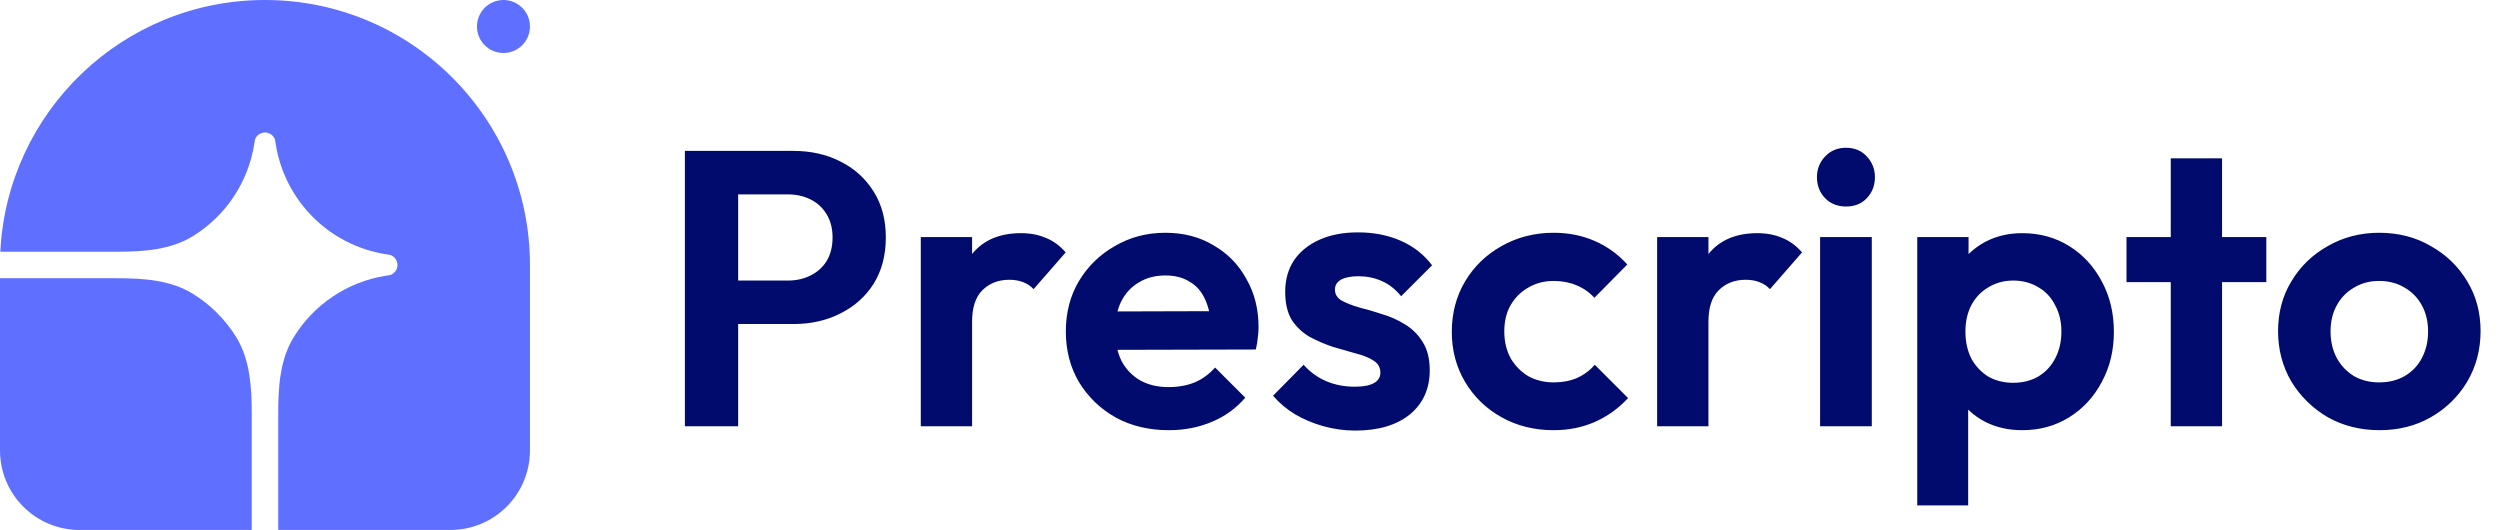
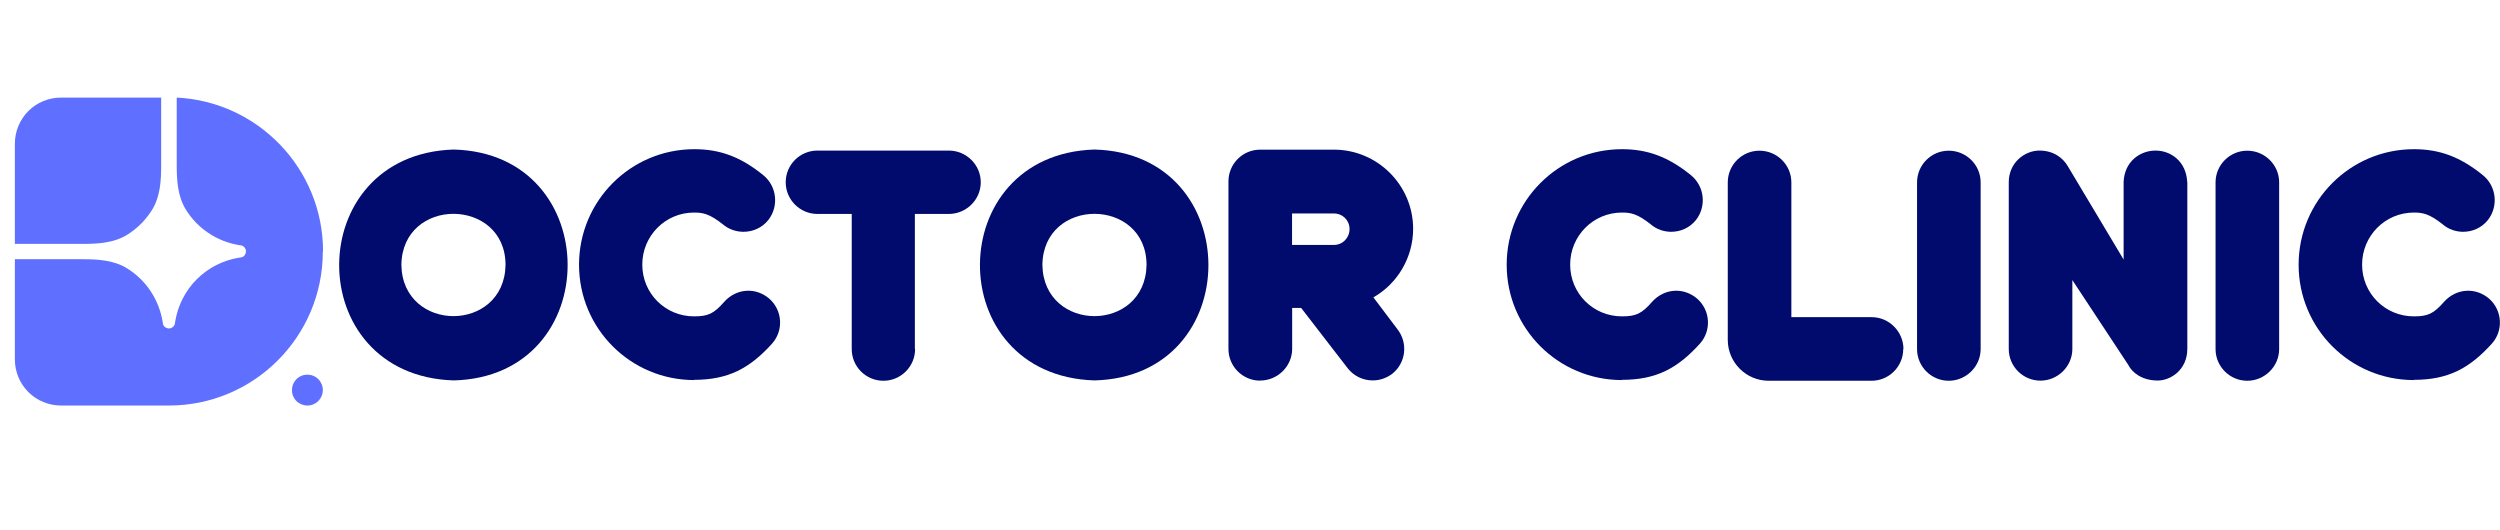
- <svg xmlns="http://www.w3.org/2000/svg" width="217" height="46" viewBox="0 0 217 46" fill="none">
-   <path d="M23 0C35.703 0 46 10.297 46 23V39.1C46 40.93 45.273 42.685 43.979 43.979C42.685 45.273 40.93 46 39.1 46H24.15V35.91C24.15 33.608 24.29 31.223 25.497 29.263C26.362 27.859 27.518 26.657 28.888 25.738C30.258 24.82 31.81 24.208 33.437 23.942L33.878 23.871C34.059 23.808 34.217 23.691 34.328 23.535C34.44 23.379 34.5 23.192 34.5 23C34.5 22.808 34.44 22.621 34.328 22.465C34.217 22.309 34.059 22.192 33.878 22.129L33.437 22.058C31.059 21.67 28.863 20.544 27.159 18.84C25.456 17.137 24.33 14.941 23.942 12.563L23.87 12.122C23.808 11.941 23.691 11.783 23.535 11.671C23.379 11.56 23.192 11.5 23 11.5C22.808 11.5 22.621 11.56 22.465 11.671C22.309 11.783 22.191 11.941 22.129 12.122L22.058 12.563C21.792 14.19 21.18 15.742 20.261 17.111C19.343 18.481 18.141 19.638 16.737 20.502C14.777 21.71 12.392 21.85 10.09 21.85H0.027C0.629 9.682 10.683 0 23 0Z" fill="#5F6FFF" />
-   <path d="M0 24.15H10.09C12.392 24.15 14.777 24.29 16.737 25.498C18.269 26.442 19.558 27.731 20.502 29.263C21.71 31.223 21.85 33.608 21.85 35.91V46H6.9C5.07 46 3.315 45.273 2.021 43.979C0.727 42.685 0 40.93 0 39.1L0 24.15ZM46 2.3C46 2.91 45.758 3.495 45.326 3.926C44.895 4.358 44.31 4.6 43.7 4.6C43.09 4.6 42.505 4.358 42.074 3.926C41.642 3.495 41.4 2.91 41.4 2.3C41.4 1.69 41.642 1.105 42.074 0.674C42.505 0.242 43.09 0 43.7 0C44.31 0 44.895 0.242 45.326 0.674C45.758 1.105 46 1.69 46 2.3Z" fill="#5F6FFF" />
-   <path d="M62.848 28.126V24.352H68.39C69.115 24.352 69.773 24.205 70.362 23.91C70.951 23.615 71.416 23.196 71.756 22.652C72.096 22.085 72.266 21.405 72.266 20.612C72.266 19.841 72.096 19.173 71.756 18.606C71.416 18.039 70.951 17.609 70.362 17.314C69.773 17.019 69.115 16.872 68.39 16.872H62.848V13.098H68.866C70.385 13.098 71.745 13.404 72.946 14.016C74.17 14.628 75.133 15.501 75.836 16.634C76.539 17.745 76.89 19.071 76.89 20.612C76.89 22.153 76.539 23.491 75.836 24.624C75.133 25.735 74.17 26.596 72.946 27.208C71.745 27.82 70.385 28.126 68.866 28.126H62.848ZM59.448 37V13.098H64.072V37H59.448ZM79.923 37V20.578H84.377V37H79.923ZM84.377 27.922L82.643 26.766C82.847 24.749 83.436 23.162 84.411 22.006C85.386 20.827 86.791 20.238 88.627 20.238C89.421 20.238 90.135 20.374 90.769 20.646C91.404 20.895 91.982 21.315 92.503 21.904L89.715 25.1C89.466 24.828 89.16 24.624 88.797 24.488C88.457 24.352 88.061 24.284 87.607 24.284C86.655 24.284 85.873 24.59 85.261 25.202C84.672 25.791 84.377 26.698 84.377 27.922ZM101.457 37.34C99.734 37.34 98.204 36.977 96.867 36.252C95.529 35.504 94.464 34.484 93.671 33.192C92.9 31.9 92.515 30.427 92.515 28.772C92.515 27.14 92.889 25.689 93.637 24.42C94.407 23.128 95.45 22.108 96.765 21.36C98.079 20.589 99.541 20.204 101.151 20.204C102.738 20.204 104.132 20.567 105.333 21.292C106.557 21.995 107.509 22.969 108.189 24.216C108.892 25.44 109.243 26.834 109.243 28.398C109.243 28.693 109.22 28.999 109.175 29.316C109.152 29.611 109.096 29.951 109.005 30.336L95.201 30.37V27.038L106.931 27.004L105.129 28.398C105.084 27.423 104.902 26.607 104.585 25.95C104.29 25.293 103.848 24.794 103.259 24.454C102.692 24.091 101.99 23.91 101.151 23.91C100.267 23.91 99.496 24.114 98.839 24.522C98.181 24.907 97.671 25.463 97.309 26.188C96.969 26.891 96.799 27.729 96.799 28.704C96.799 29.701 96.98 30.574 97.343 31.322C97.728 32.047 98.272 32.614 98.975 33.022C99.677 33.407 100.494 33.6 101.423 33.6C102.262 33.6 103.021 33.464 103.701 33.192C104.381 32.897 104.97 32.467 105.469 31.9L108.087 34.518C107.294 35.447 106.319 36.15 105.163 36.626C104.03 37.102 102.794 37.34 101.457 37.34ZM117.641 37.374C116.712 37.374 115.794 37.249 114.887 37C114.003 36.751 113.187 36.411 112.439 35.98C111.691 35.527 111.045 34.983 110.501 34.348L113.153 31.662C113.72 32.297 114.377 32.773 115.125 33.09C115.873 33.407 116.701 33.566 117.607 33.566C118.333 33.566 118.877 33.464 119.239 33.26C119.625 33.056 119.817 32.75 119.817 32.342C119.817 31.889 119.613 31.537 119.205 31.288C118.82 31.039 118.31 30.835 117.675 30.676C117.041 30.495 116.372 30.302 115.669 30.098C114.989 29.871 114.332 29.588 113.697 29.248C113.063 28.885 112.541 28.398 112.133 27.786C111.748 27.151 111.555 26.335 111.555 25.338C111.555 24.295 111.805 23.389 112.303 22.618C112.825 21.847 113.561 21.247 114.513 20.816C115.465 20.385 116.587 20.17 117.879 20.17C119.239 20.17 120.463 20.408 121.551 20.884C122.662 21.36 123.58 22.074 124.305 23.026L121.619 25.712C121.121 25.1 120.554 24.658 119.919 24.386C119.307 24.114 118.639 23.978 117.913 23.978C117.256 23.978 116.746 24.08 116.383 24.284C116.043 24.488 115.873 24.771 115.873 25.134C115.873 25.542 116.066 25.859 116.451 26.086C116.859 26.313 117.381 26.517 118.015 26.698C118.65 26.857 119.307 27.049 119.987 27.276C120.69 27.48 121.347 27.775 121.959 28.16C122.594 28.545 123.104 29.055 123.489 29.69C123.897 30.325 124.101 31.141 124.101 32.138C124.101 33.747 123.523 35.028 122.367 35.98C121.211 36.909 119.636 37.374 117.641 37.374ZM134.857 37.34C133.179 37.34 131.672 36.966 130.335 36.218C128.997 35.47 127.943 34.45 127.173 33.158C126.402 31.866 126.017 30.415 126.017 28.806C126.017 27.174 126.402 25.712 127.173 24.42C127.943 23.128 128.997 22.108 130.335 21.36C131.695 20.589 133.202 20.204 134.857 20.204C136.149 20.204 137.339 20.442 138.427 20.918C139.515 21.394 140.455 22.074 141.249 22.958L138.393 25.848C137.962 25.372 137.441 25.009 136.829 24.76C136.239 24.511 135.582 24.386 134.857 24.386C134.041 24.386 133.304 24.579 132.647 24.964C132.012 25.327 131.502 25.837 131.117 26.494C130.754 27.129 130.573 27.888 130.573 28.772C130.573 29.633 130.754 30.404 131.117 31.084C131.502 31.741 132.012 32.263 132.647 32.648C133.304 33.011 134.041 33.192 134.857 33.192C135.605 33.192 136.273 33.067 136.863 32.818C137.475 32.546 137.996 32.161 138.427 31.662L141.317 34.552C140.478 35.459 139.515 36.15 138.427 36.626C137.339 37.102 136.149 37.34 134.857 37.34ZM143.839 37V20.578H148.293V37H143.839ZM148.293 27.922L146.559 26.766C146.763 24.749 147.353 23.162 148.327 22.006C149.302 20.827 150.707 20.238 152.543 20.238C153.337 20.238 154.051 20.374 154.685 20.646C155.32 20.895 155.898 21.315 156.419 21.904L153.631 25.1C153.382 24.828 153.076 24.624 152.713 24.488C152.373 24.352 151.977 24.284 151.523 24.284C150.571 24.284 149.789 24.59 149.177 25.202C148.588 25.791 148.293 26.698 148.293 27.922ZM157.984 37V20.578H162.472V37H157.984ZM160.228 17.926C159.502 17.926 158.902 17.688 158.426 17.212C157.95 16.713 157.712 16.101 157.712 15.376C157.712 14.673 157.95 14.073 158.426 13.574C158.902 13.075 159.502 12.826 160.228 12.826C160.976 12.826 161.576 13.075 162.03 13.574C162.506 14.073 162.744 14.673 162.744 15.376C162.744 16.101 162.506 16.713 162.03 17.212C161.576 17.688 160.976 17.926 160.228 17.926ZM175.529 37.34C174.351 37.34 173.285 37.102 172.333 36.626C171.381 36.127 170.622 35.459 170.055 34.62C169.489 33.781 169.183 32.818 169.137 31.73V25.916C169.183 24.828 169.489 23.865 170.055 23.026C170.645 22.165 171.404 21.485 172.333 20.986C173.285 20.487 174.351 20.238 175.529 20.238C177.048 20.238 178.408 20.612 179.609 21.36C180.811 22.108 181.751 23.128 182.431 24.42C183.134 25.712 183.485 27.174 183.485 28.806C183.485 30.415 183.134 31.866 182.431 33.158C181.751 34.45 180.811 35.47 179.609 36.218C178.408 36.966 177.048 37.34 175.529 37.34ZM174.747 33.226C175.563 33.226 176.289 33.045 176.923 32.682C177.558 32.297 178.045 31.775 178.385 31.118C178.748 30.438 178.929 29.656 178.929 28.772C178.929 27.911 178.748 27.151 178.385 26.494C178.045 25.814 177.558 25.293 176.923 24.93C176.289 24.545 175.563 24.352 174.747 24.352C173.954 24.352 173.24 24.545 172.605 24.93C171.971 25.293 171.472 25.814 171.109 26.494C170.769 27.151 170.599 27.911 170.599 28.772C170.599 29.656 170.769 30.438 171.109 31.118C171.472 31.775 171.959 32.297 172.571 32.682C173.206 33.045 173.931 33.226 174.747 33.226ZM166.417 43.868V20.578H170.871V24.896L170.123 28.874L170.837 32.852V43.868H166.417ZM188.421 37V13.744H192.875V37H188.421ZM184.579 24.488V20.578H196.717V24.488H184.579ZM206.542 37.34C204.887 37.34 203.391 36.966 202.054 36.218C200.739 35.447 199.685 34.416 198.892 33.124C198.121 31.809 197.736 30.347 197.736 28.738C197.736 27.129 198.121 25.689 198.892 24.42C199.662 23.128 200.716 22.108 202.054 21.36C203.391 20.589 204.876 20.204 206.508 20.204C208.185 20.204 209.681 20.589 210.996 21.36C212.333 22.108 213.387 23.128 214.158 24.42C214.928 25.689 215.314 27.129 215.314 28.738C215.314 30.347 214.928 31.809 214.158 33.124C213.387 34.416 212.333 35.447 210.996 36.218C209.681 36.966 208.196 37.34 206.542 37.34ZM206.508 33.192C207.346 33.192 208.083 33.011 208.718 32.648C209.375 32.263 209.874 31.741 210.214 31.084C210.576 30.404 210.758 29.633 210.758 28.772C210.758 27.911 210.576 27.151 210.214 26.494C209.851 25.837 209.352 25.327 208.718 24.964C208.083 24.579 207.346 24.386 206.508 24.386C205.692 24.386 204.966 24.579 204.332 24.964C203.697 25.327 203.198 25.837 202.836 26.494C202.473 27.151 202.292 27.911 202.292 28.772C202.292 29.633 202.473 30.404 202.836 31.084C203.198 31.741 203.697 32.263 204.332 32.648C204.966 33.011 205.692 33.192 206.508 33.192Z" fill="#000B6D" />
+ <svg xmlns="http://www.w3.org/2000/svg" id="Layer_1" version="1.1" viewBox="0 0 217 46">
+   <defs>
+     <style>
+       .st0 {
+         fill: #5f6fff;
+       }
+ 
+       .st1 {
+         fill: #000b6d;
+       }
+     </style>
+   </defs>
+   <path class="st0" d="M28.02,21.84c0,7.38-5.98,13.36-13.36,13.36H5.3c-1.06,0-2.09-.42-2.84-1.17-.75-.75-1.17-1.77-1.17-2.84v-8.69h5.86c1.34,0,2.72.08,3.86.78.81.5,1.52,1.17,2.05,1.97.53.8.89,1.7,1.05,2.64l.04.26c.03.1.1.2.2.26s.2.1.31.1.22-.03.31-.1c.09-.06.16-.16.2-.26l.04-.26c.23-1.38.88-2.66,1.87-3.65.99-.99,2.27-1.64,3.65-1.87l.26-.04c.1-.03.2-.1.26-.2s.1-.2.1-.31-.03-.22-.1-.31c-.06-.09-.16-.16-.26-.2l-.26-.04c-.95-.16-1.85-.51-2.64-1.05-.8-.53-1.47-1.23-1.97-2.05-.7-1.14-.78-2.52-.78-3.86v-5.84c7.07.35,12.7,6.19,12.7,13.35h-.01Z" />
+   <path class="st0" d="M13.99,8.48v5.86c0,1.34-.08,2.72-.78,3.86-.55.89-1.3,1.64-2.19,2.19-1.14.7-2.52.78-3.86.78H1.29v-8.69c0-1.06.42-2.09,1.17-2.84.75-.75,1.77-1.17,2.84-1.17h8.69ZM26.68,35.2c-.35,0-.7-.14-.95-.39-.25-.25-.39-.59-.39-.95s.14-.69.39-.95c.25-.25.59-.39.95-.39s.7.14.95.39c.25.25.39.59.39.95s-.14.69-.39.95c-.25.25-.59.39-.95.39Z" />
+   <path class="st1" d="M49.27,23.01c0,4.94-3.29,9.85-9.9,10.01-6.64-.21-9.96-5.13-9.93-10.06.02-4.88,3.32-9.77,9.93-9.98,6.61.16,9.9,5.09,9.9,10.03ZM39.36,18.56c-2.25,0-4.49,1.49-4.52,4.44.05,2.95,2.29,4.44,4.52,4.44s4.47-1.49,4.52-4.44c0-2.95-2.27-4.44-4.52-4.44Z" />
+   <path class="st1" d="M60.27,32.99c-5.54,0-10.01-4.47-10.01-10.01s4.47-10.03,10.01-10.03c2.25,0,4.05.68,6,2.27,1.17.96,1.35,2.7.41,3.89-.55.68-1.35,1.01-2.15,1.01-.62,0-1.26-.21-1.75-.62-1.2-.96-1.78-1.05-2.54-1.05-2.48,0-4.49,2.01-4.49,4.52s2.01,4.49,4.49,4.49c1.23,0,1.72-.23,2.64-1.28.5-.55,1.17-.89,1.9-.94s1.44.21,1.99.68c1.15,1.01,1.26,2.75.26,3.89-1.96,2.17-3.82,3.16-6.8,3.16h.02Z" />
+   <path class="st1" d="M79.43,30.3c0,1.51-1.23,2.75-2.75,2.75s-2.75-1.23-2.75-2.75v-11.73h-2.98c-1.51,0-2.75-1.23-2.75-2.75s1.23-2.75,2.75-2.75h11.41c1.51,0,2.77,1.23,2.77,2.75s-1.26,2.75-2.77,2.75h-2.95v11.73h.01Z" />
+   <path class="st1" d="M104.89,23.01c0,4.94-3.29,9.85-9.9,10.01-6.64-.21-9.96-5.13-9.93-10.06.02-4.88,3.32-9.77,9.93-9.98,6.61.16,9.9,5.09,9.9,10.03ZM95,18.56c-2.25,0-4.49,1.49-4.52,4.44.05,2.95,2.29,4.44,4.52,4.44s4.47-1.49,4.52-4.44c0-2.95-2.27-4.44-4.52-4.44Z" />
+   <path class="st1" d="M109.38,33.04c-1.51,0-2.75-1.23-2.75-2.75v-14.55c0-1.51,1.23-2.75,2.75-2.75h6.41c3.78,0,6.87,3.09,6.87,6.87,0,2.48-1.35,4.76-3.45,5.95l2.09,2.77c.94,1.21.73,2.93-.46,3.87-.5.37-1.07.57-1.7.57-.84,0-1.65-.39-2.17-1.07l-4.03-5.22h-.78v3.55c0,1.51-1.26,2.75-2.77,2.75h0ZM112.15,18.51v2.75h3.64c.76,0,1.35-.62,1.35-1.38s-.6-1.35-1.35-1.35h-3.64Z" />
+   <path class="st1" d="M140.79,32.99c-5.54,0-10.01-4.47-10.01-10.01s4.47-10.03,10.01-10.03c2.25,0,4.05.68,6,2.27,1.17.96,1.35,2.7.41,3.89-.55.68-1.35,1.01-2.14,1.01-.62,0-1.26-.21-1.74-.62-1.2-.96-1.78-1.05-2.54-1.05-2.48,0-4.49,2.01-4.49,4.52s2.01,4.49,4.49,4.49c1.23,0,1.72-.23,2.64-1.28.5-.55,1.17-.89,1.9-.94s1.44.21,1.99.68c1.15,1.01,1.26,2.75.26,3.89-1.96,2.17-3.81,3.16-6.8,3.16h.01Z" />
+   <path class="st1" d="M165.2,30.3c0,1.51-1.23,2.75-2.75,2.75h-8.93c-1.96,0-3.55-1.6-3.55-3.55v-13.67c0-1.51,1.23-2.75,2.75-2.75s2.77,1.23,2.77,2.75v11.7h6.98c1.51,0,2.75,1.26,2.75,2.77h-.01Z" />
+   <path class="st1" d="M166.4,30.3v-14.47c0-1.51,1.23-2.75,2.75-2.75s2.77,1.23,2.77,2.75v14.47c0,1.51-1.26,2.75-2.77,2.75s-2.75-1.23-2.75-2.75Z" />
+   <path class="st1" d="M189.86,15.79v14.47c0,1.9-1.51,2.77-2.56,2.77-1.42,0-2.25-.73-2.56-1.35l-4.86-7.37v5.98c0,1.51-1.26,2.75-2.77,2.75s-2.75-1.23-2.75-2.75v-14.47c0-1.7,1.38-2.75,2.66-2.75s2.06.68,2.45,1.33l4.86,8.13v-6.74c.07-1.78,1.44-2.72,2.77-2.72s2.66.94,2.75,2.72h.01Z" />
+   <path class="st1" d="M192.31,30.3v-14.47c0-1.51,1.23-2.75,2.75-2.75s2.77,1.23,2.77,2.75v14.47c0,1.51-1.26,2.75-2.77,2.75s-2.75-1.23-2.75-2.75Z" />
+   <path class="st1" d="M209.53,32.99c-5.54,0-10.01-4.47-10.01-10.01s4.47-10.03,10.01-10.03c2.25,0,4.05.68,6,2.27,1.17.96,1.35,2.7.41,3.89-.55.68-1.35,1.01-2.14,1.01-.62,0-1.26-.21-1.74-.62-1.2-.96-1.78-1.05-2.54-1.05-2.48,0-4.49,2.01-4.49,4.52s2.01,4.49,4.49,4.49c1.23,0,1.72-.23,2.64-1.28.5-.55,1.17-.89,1.9-.94s1.44.21,1.99.68c1.15,1.01,1.26,2.75.26,3.89-1.96,2.17-3.81,3.16-6.8,3.16h.01Z" />
</svg>
